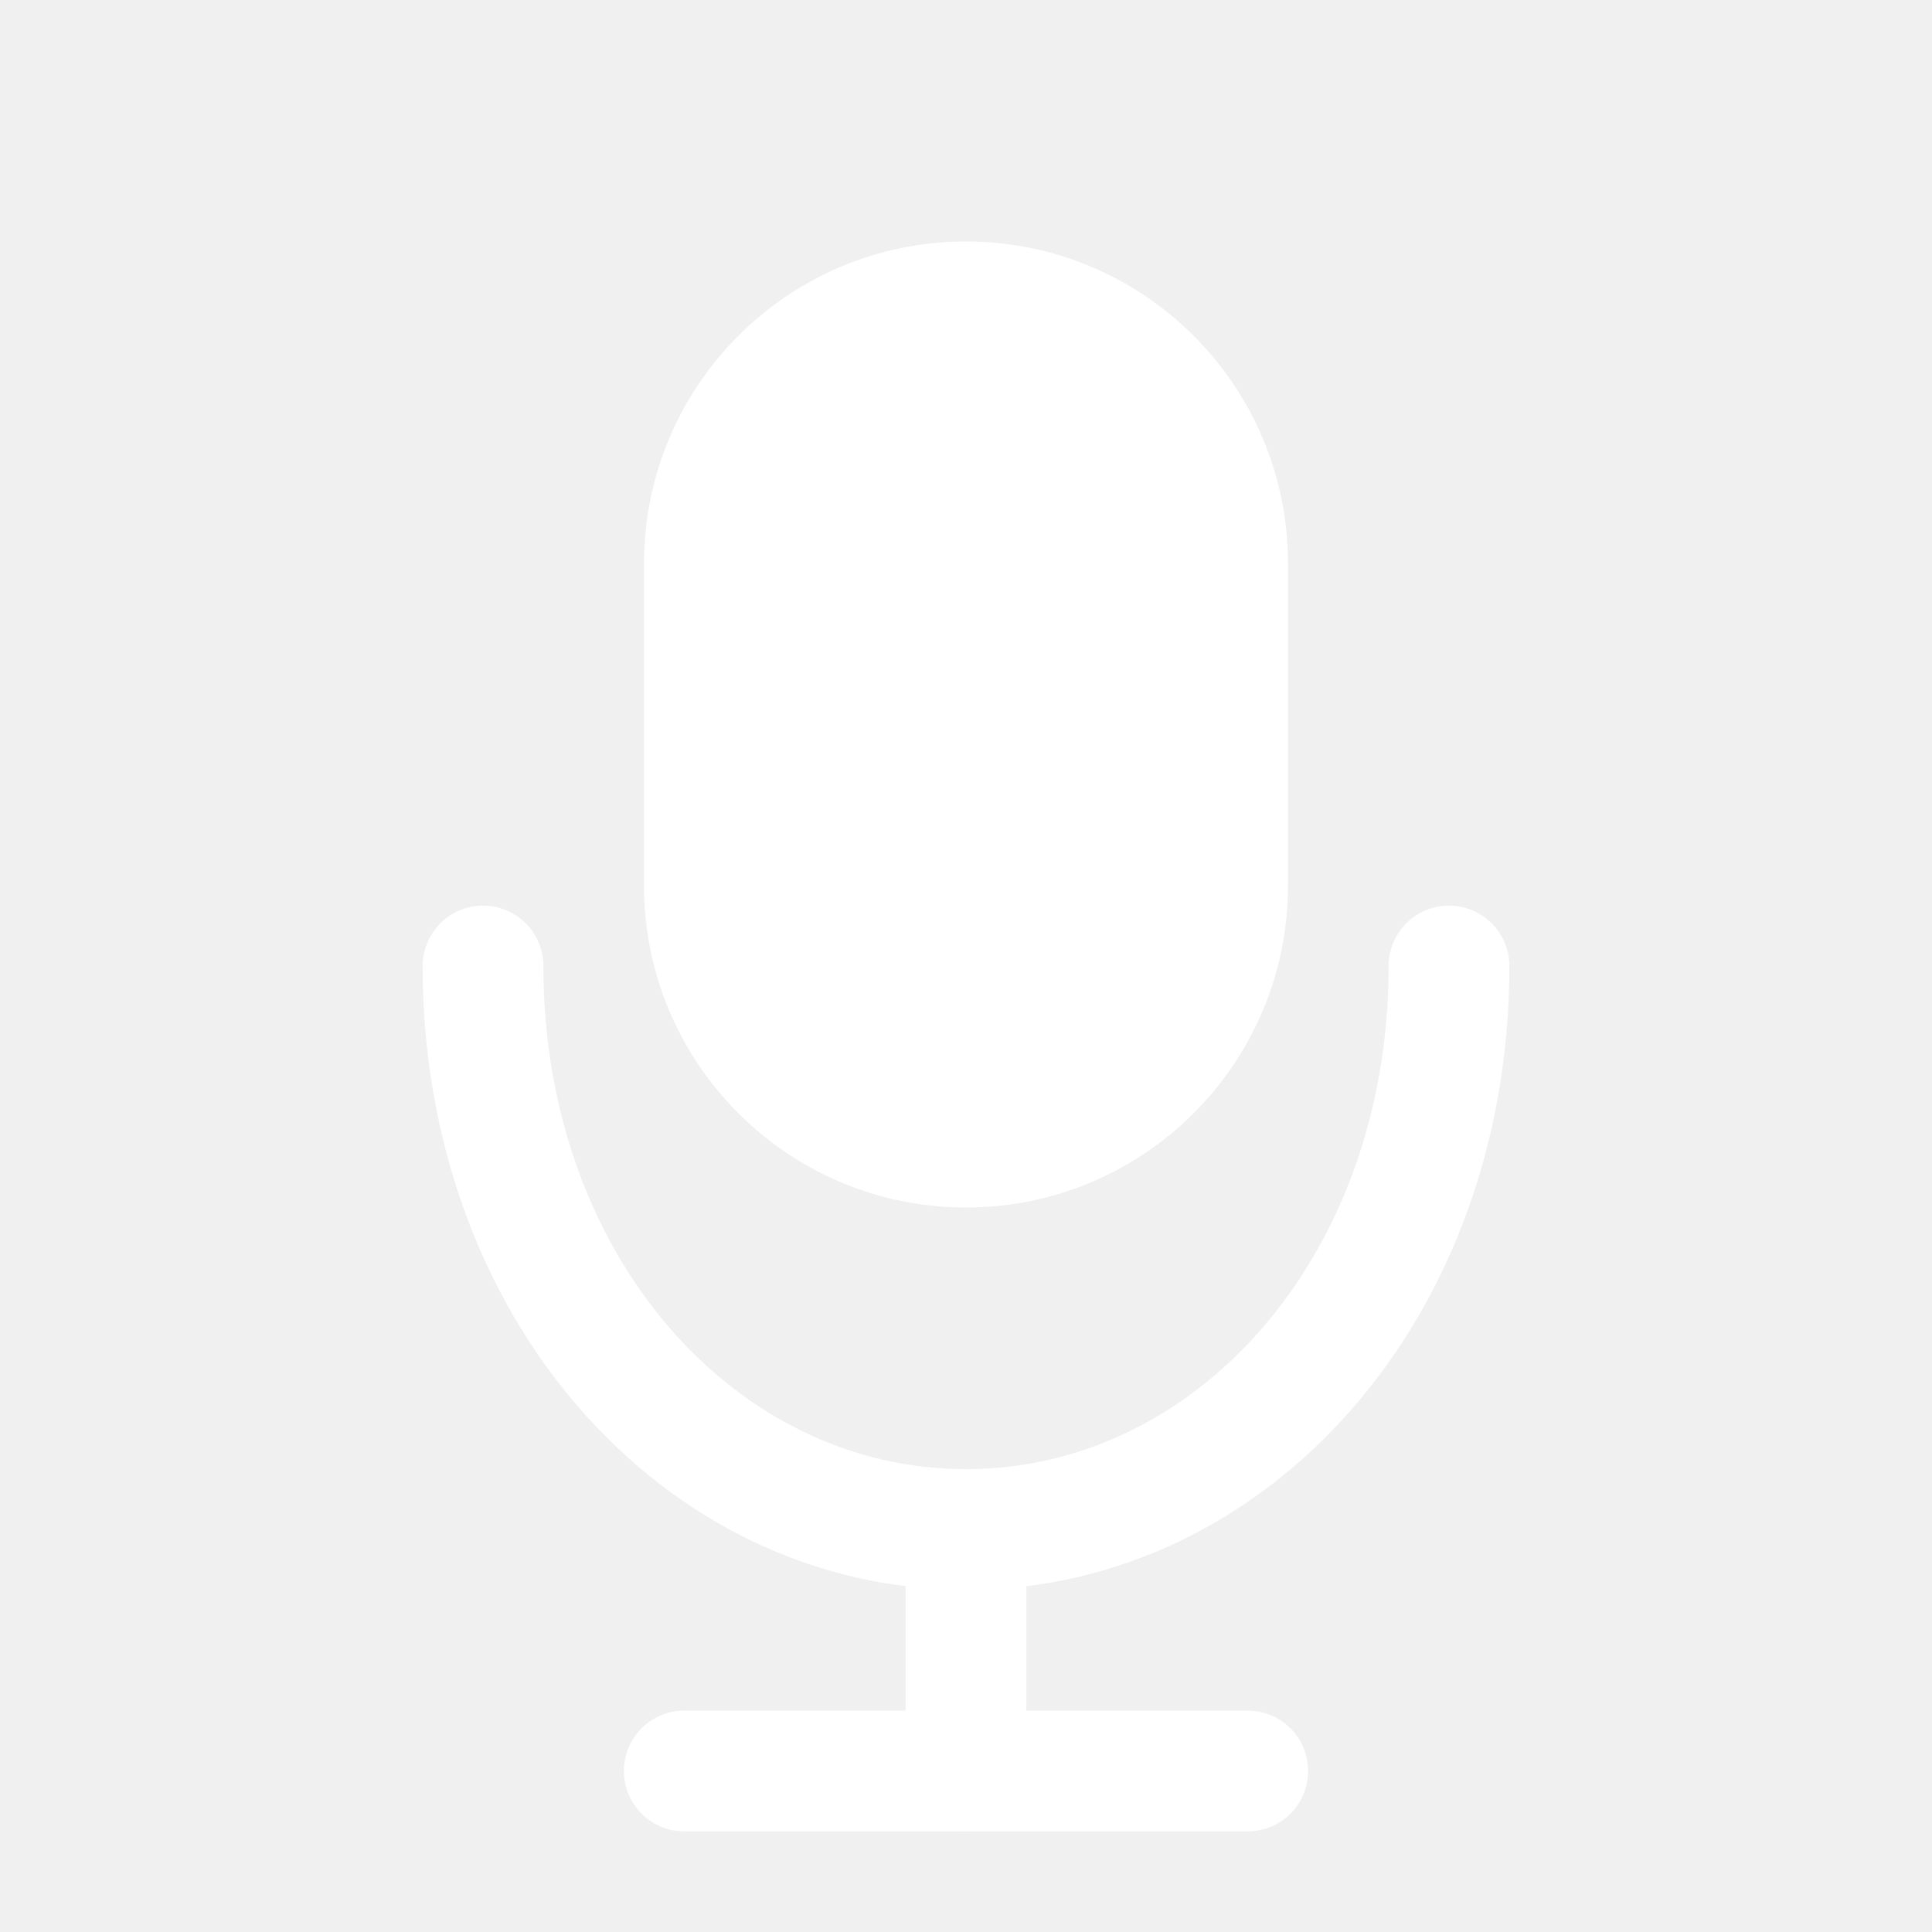
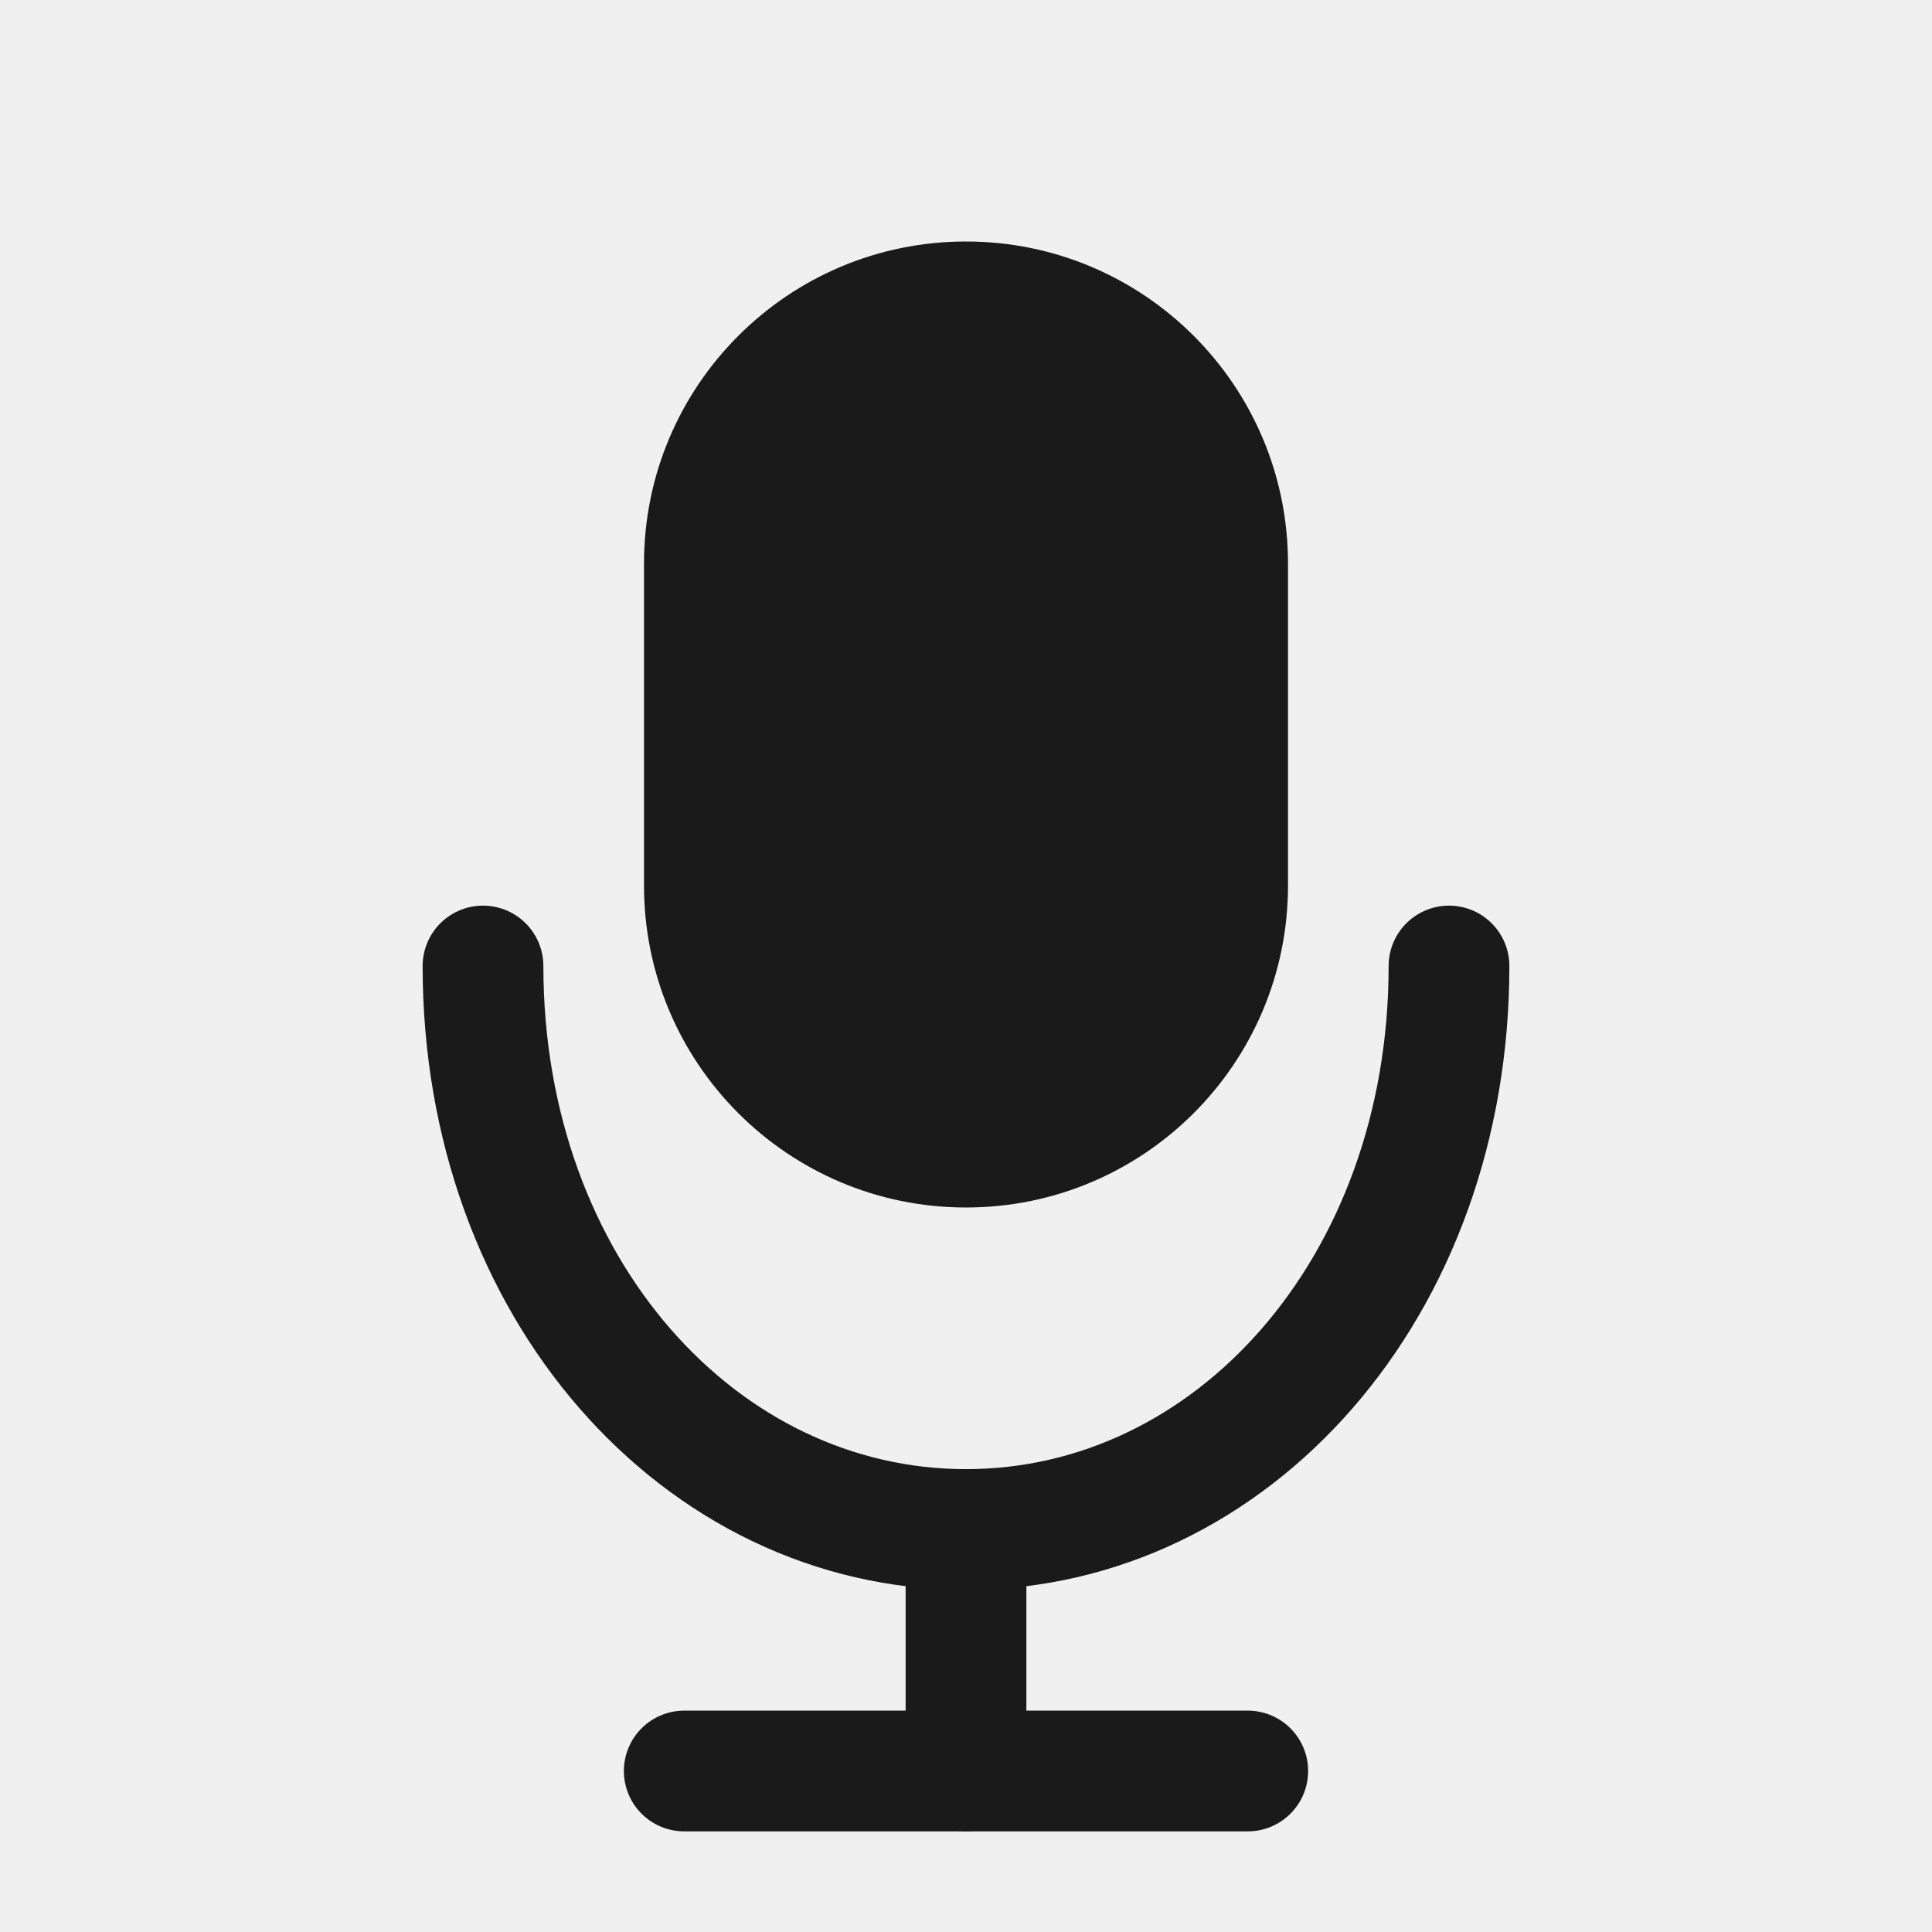
<svg xmlns="http://www.w3.org/2000/svg" viewBox="0 0 48 48" width="48" height="48">
-   <rect x="16" y="6" width="16" height="24" rx="8" ry="8" fill="white" />
-   <path d="M12 24 C12 32 17.4 38 24 38 C30.6 38 36 32 36 24" fill="none" stroke="white" stroke-width="3" stroke-linecap="round" />
-   <line x1="24" y1="38" x2="24" y2="44" stroke="white" stroke-width="3" stroke-linecap="round" />
-   <line x1="17" y1="44" x2="31" y2="44" stroke="white" stroke-width="3" stroke-linecap="round" />
+   <rect x="16" y="6" width="16" height="24" rx="8" ry="8" fill="#1a1a1a" />
+   <path d="M12 24 C12 32 17.4 38 24 38 C30.6 38 36 32 36 24" fill="none" stroke="#1a1a1a" stroke-width="3" stroke-linecap="round" />
+   <line x1="24" y1="38" x2="24" y2="44" stroke="#1a1a1a" stroke-width="3" stroke-linecap="round" />
+   <line x1="17" y1="44" x2="31" y2="44" stroke="#1a1a1a" stroke-width="3" stroke-linecap="round" />
</svg>
